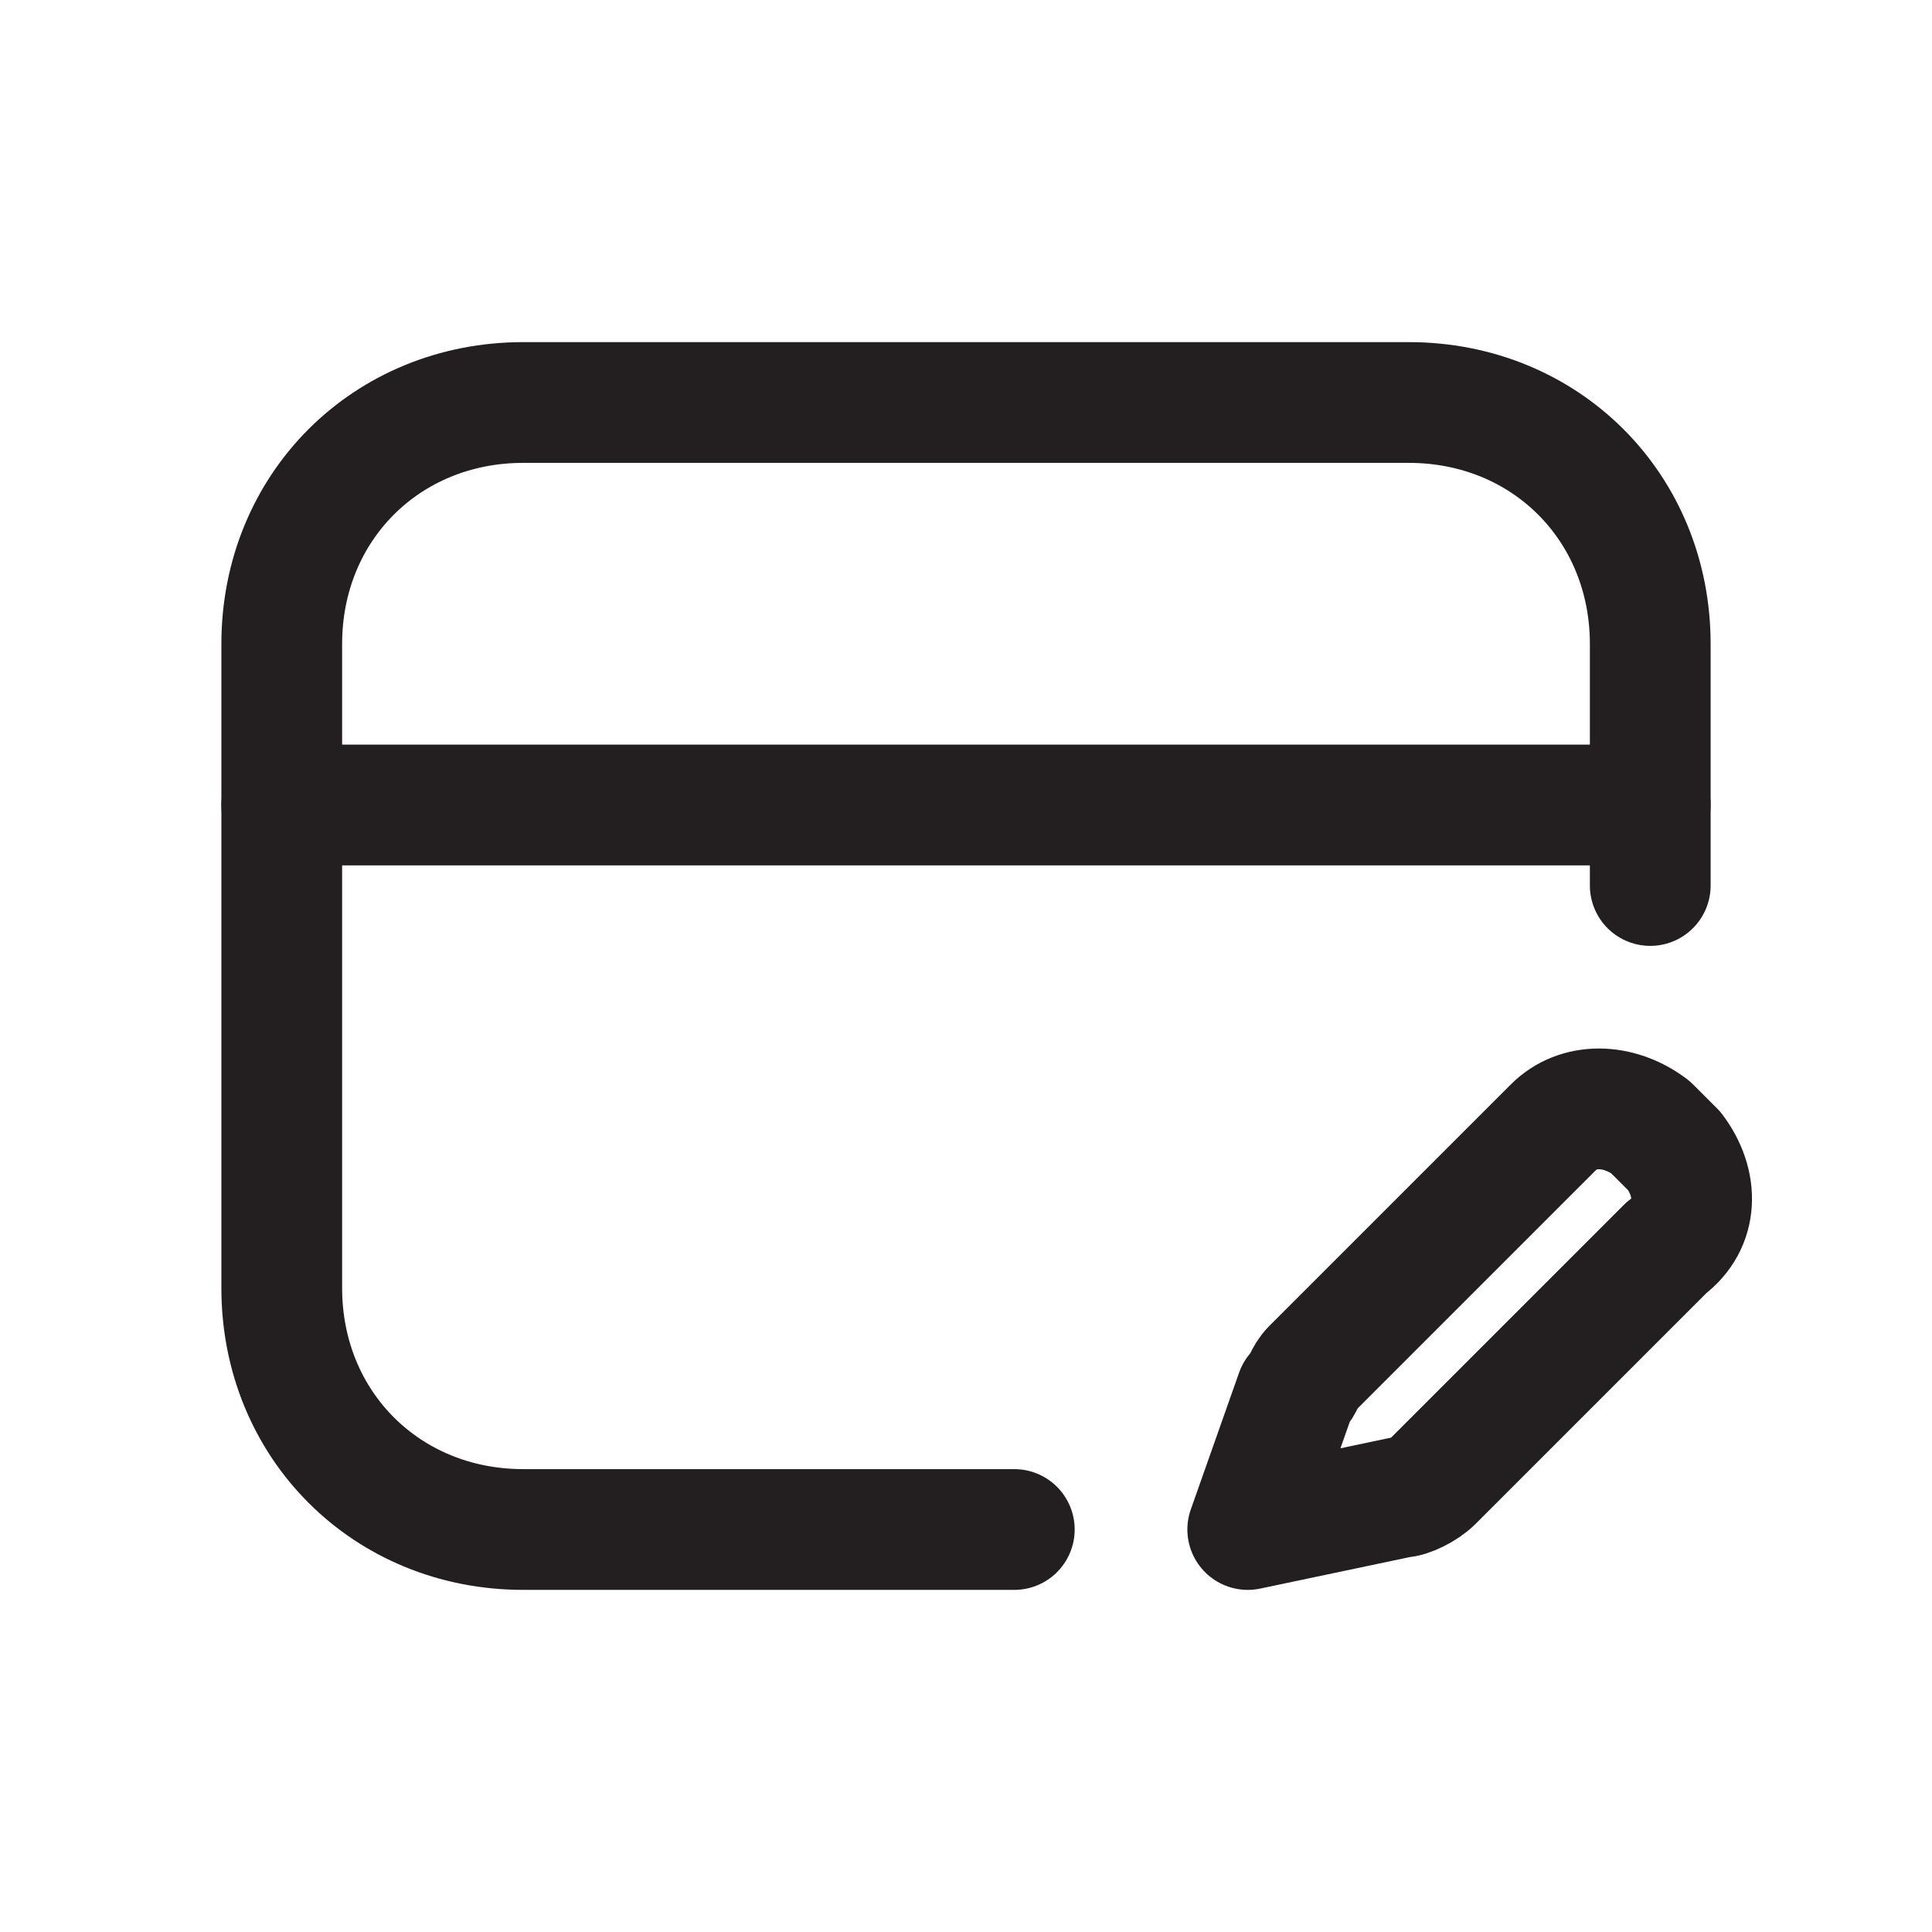
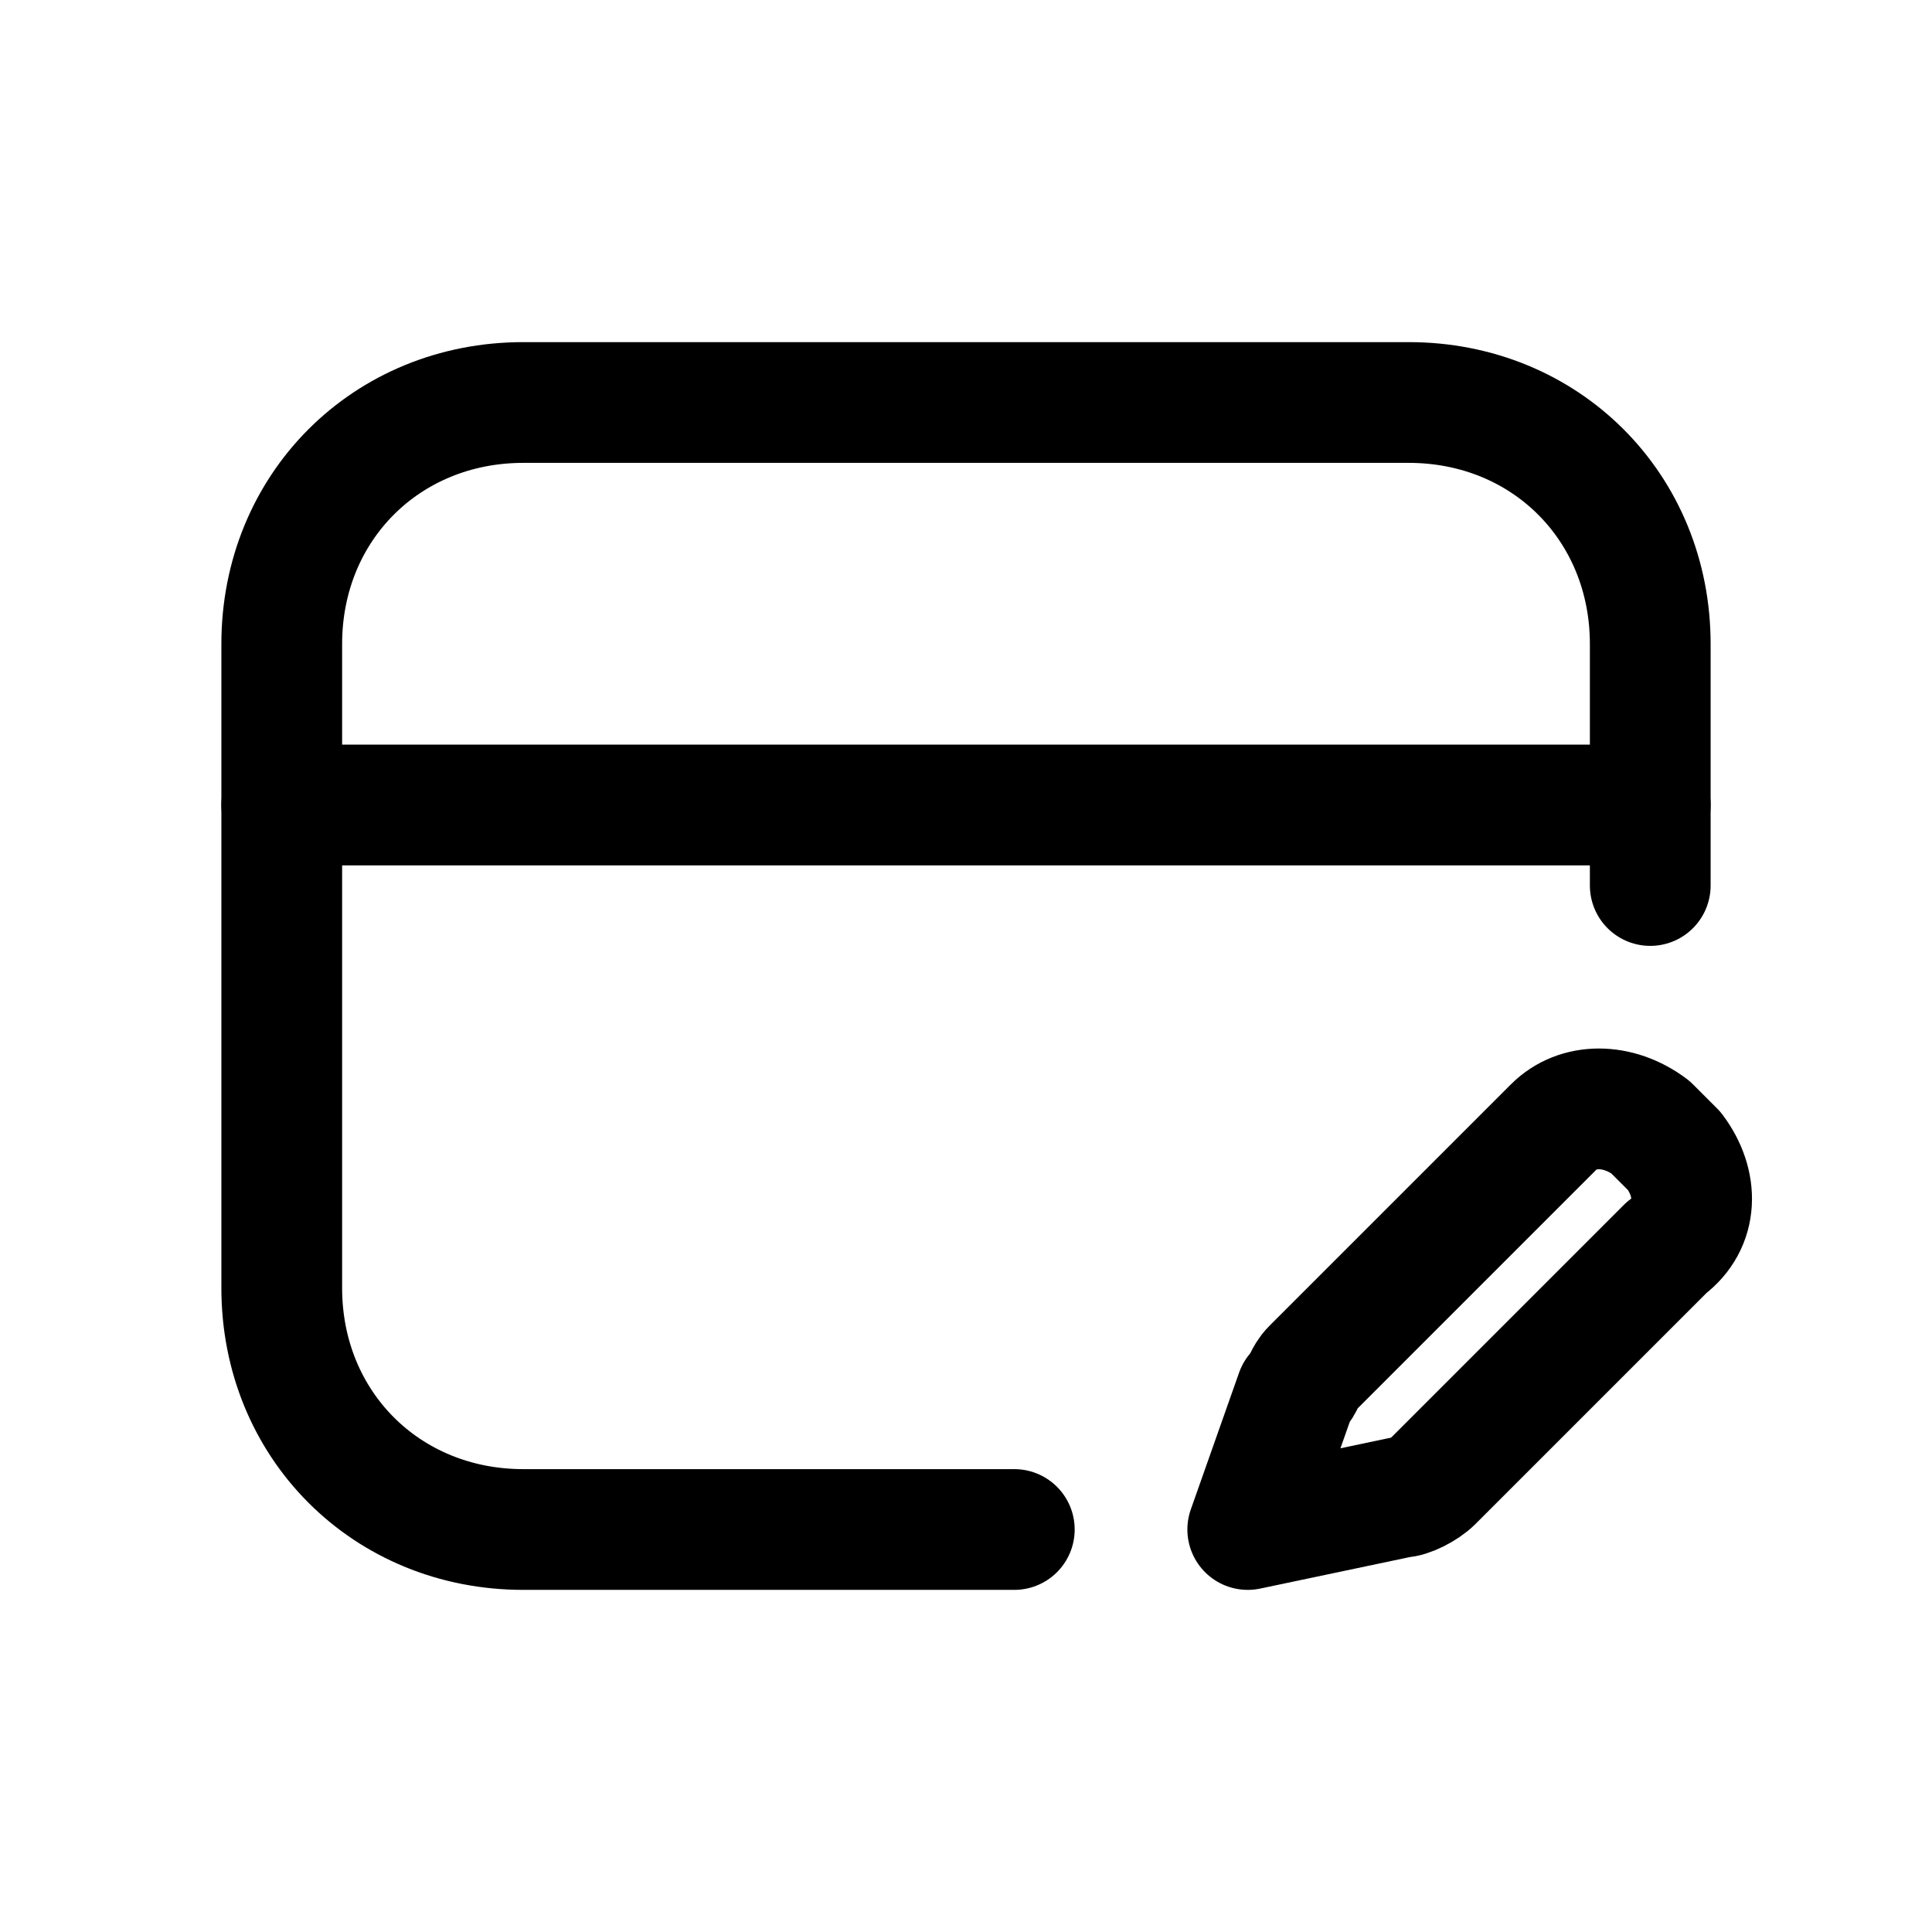
<svg xmlns="http://www.w3.org/2000/svg" version="1.1" x="0px" y="0px" viewBox="0 0 24 24" style="enable-background:new 0 0 24 24;" xml:space="preserve">
  <style type="text/css">
- 	.st0{fill:none;stroke:#231F20;stroke-width:1.5;stroke-linecap:round;stroke-linejoin:round;stroke-miterlimit:10;}</style>
+ 	.st0{fill:none;stroke:#000000;stroke-width:1.5;stroke-linecap:round;stroke-linejoin:round;stroke-miterlimit:10;}</style>
  <g>
    <path class="st0" d="M12.6,19H6.5c-1.7,0-3-1.3-3-3V8c0-1.7,1.3-3,3-3h11c1.7,0,3,1.3,3,3v3" />
    <line class="st0" x1="3.5" y1="10" x2="20.5" y2="10" />
  </g>
  <path class="st0" d="M20.7,15.5l-2.9,2.9c-0.1,0.1-0.3,0.2-0.4,0.2L15.5,19l0.6-1.7c0.1-0.1,0.1-0.2,0.2-0.3l3-3  c0.3-0.3,0.8-0.3,1.2,0l0.3,0.3C21.1,14.7,21.1,15.2,20.7,15.5z" />
</svg>
